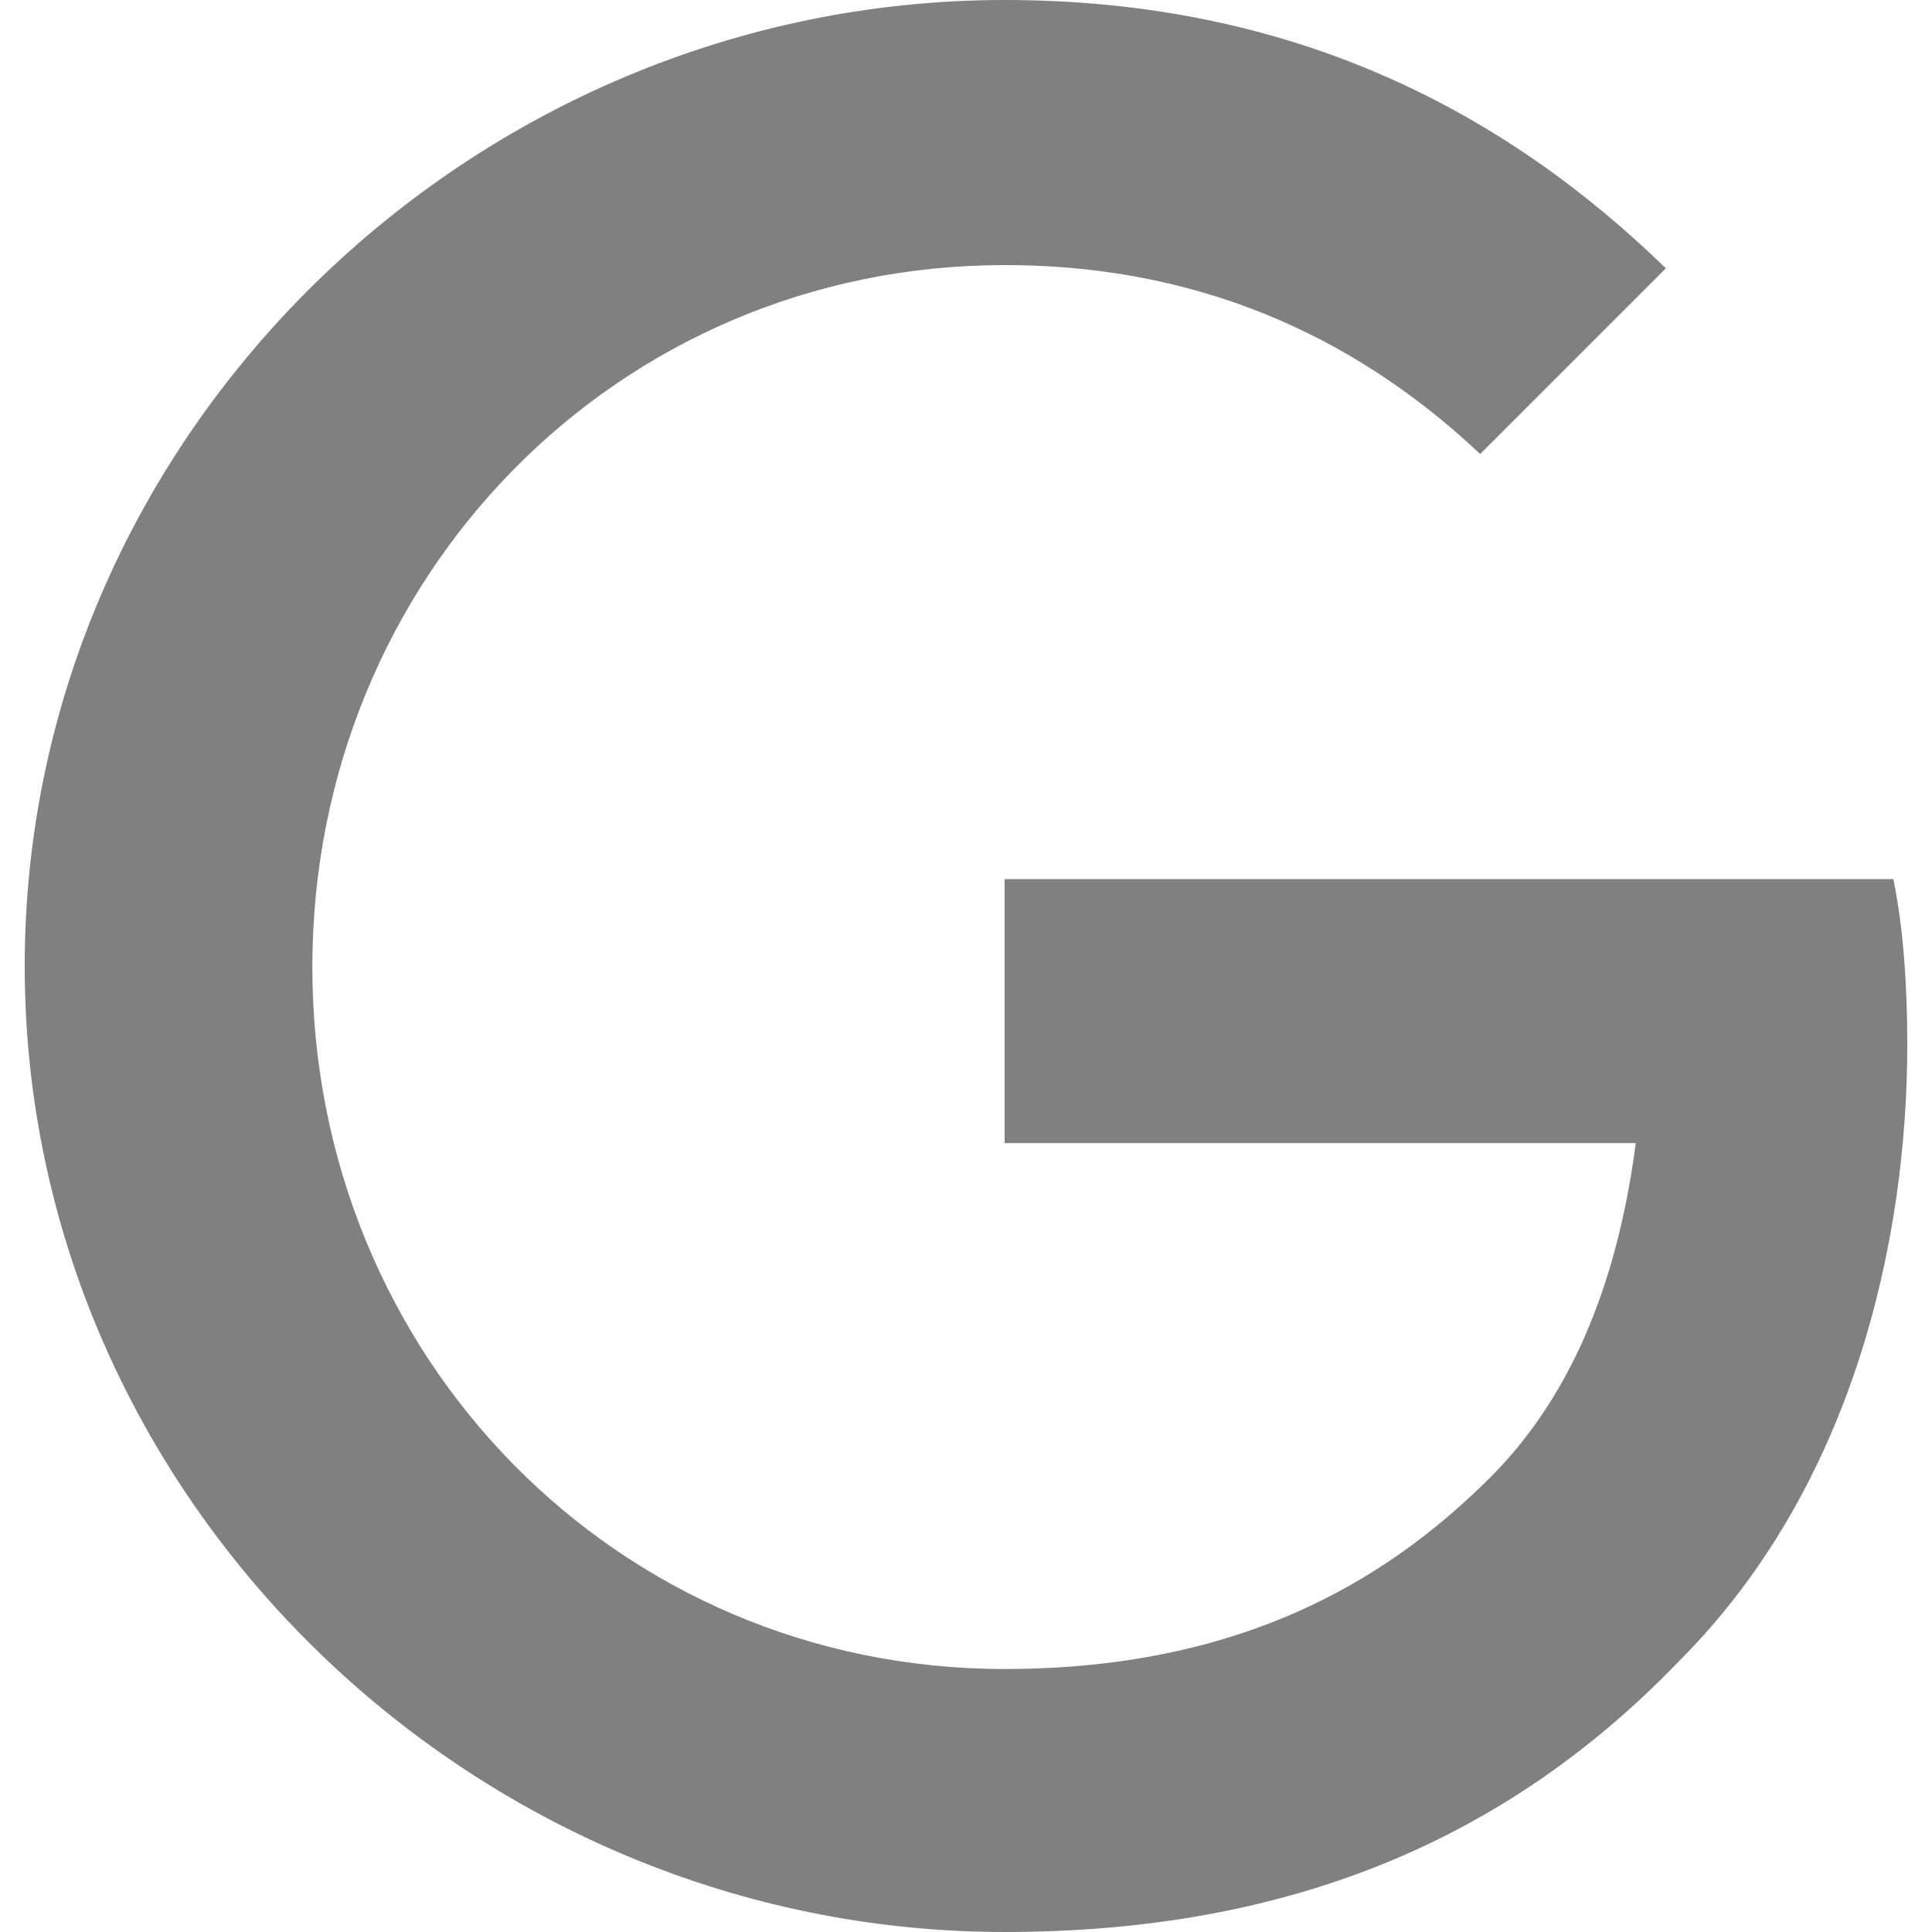
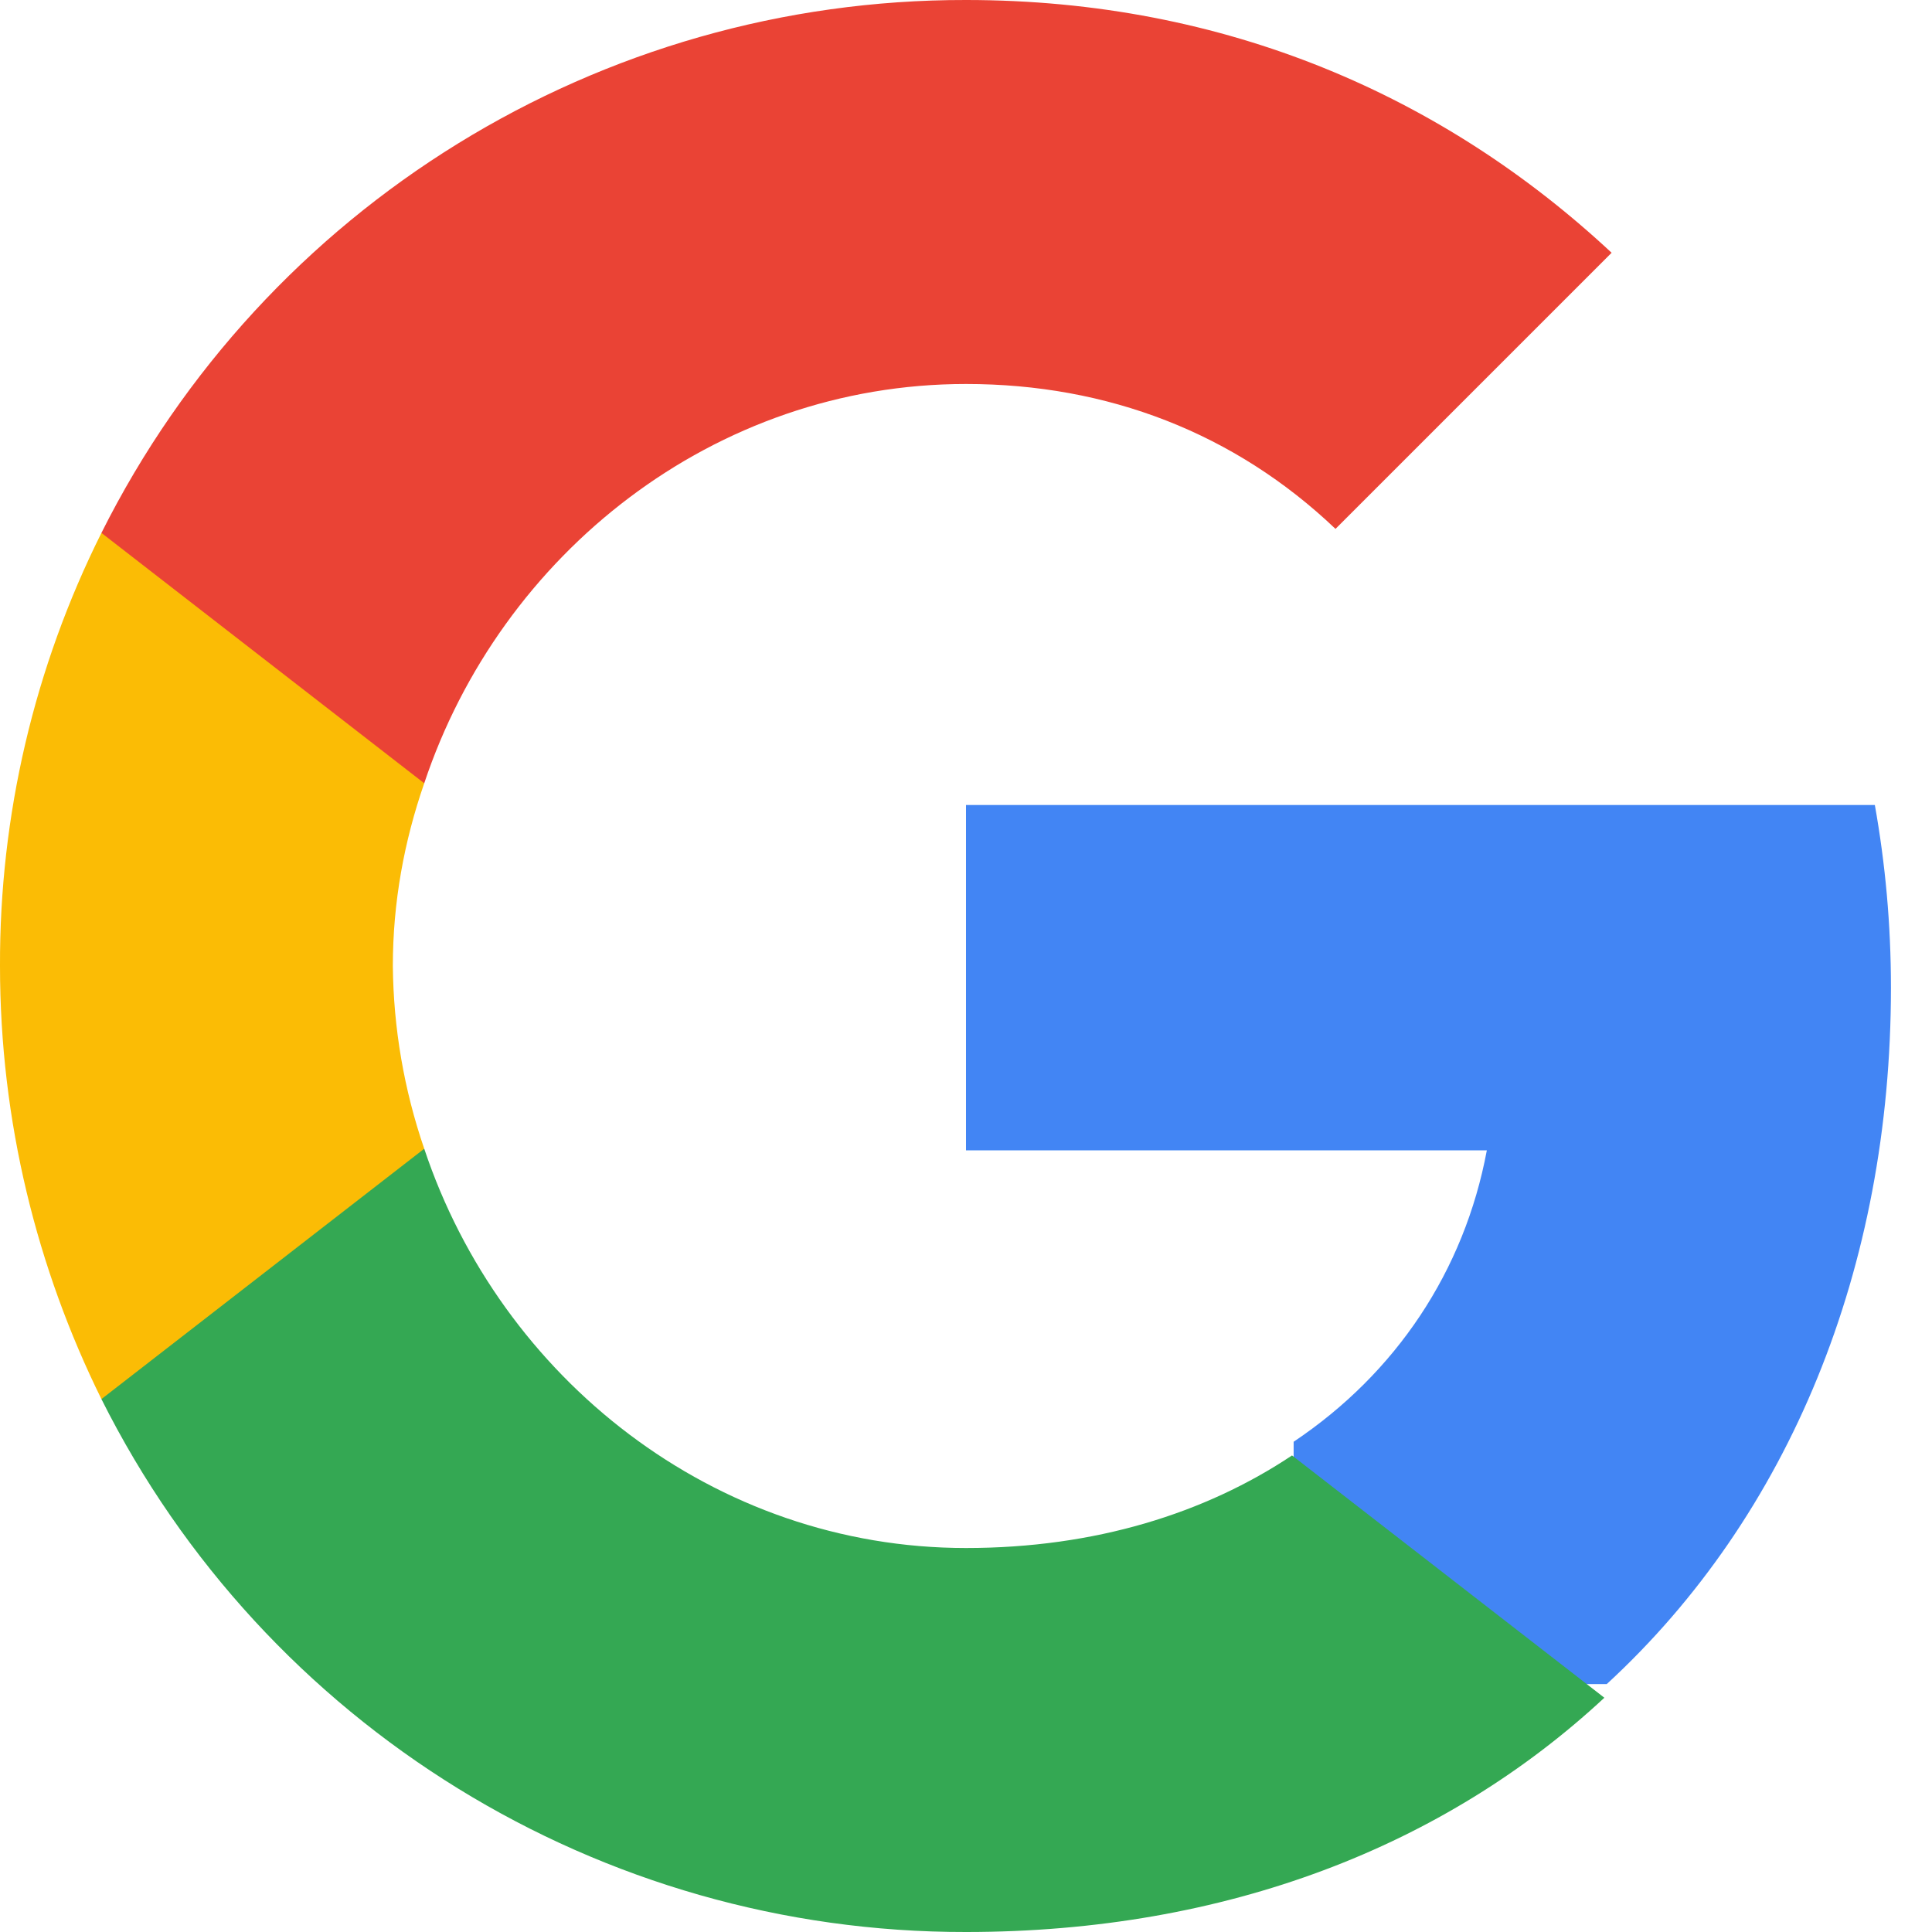
- <svg xmlns="http://www.w3.org/2000/svg" fill="#808080" role="img" viewBox="0 0 24 24">
-   <path d="M12.48 10.92v3.28h7.84c-.24 1.84-.853 3.187-1.787 4.133-1.147 1.147-2.933 2.4-6.053 2.4-4.827 0-8.6-3.893-8.6-8.72s3.773-8.72 8.6-8.72c2.6 0 4.507 1.027 5.907 2.347l2.307-2.307C18.747 1.44 16.133 0 12.48 0 5.867 0 .307 5.387.307 12s5.56 12 12.173 12c3.573 0 6.267-1.173 8.373-3.36 2.16-2.16 2.84-5.213 2.84-7.667 0-.76-.053-1.467-.173-2.053H12.48z" />
+ <svg xmlns="http://www.w3.org/2000/svg" role="img" viewBox="0 0 24 24">
+   <path fill="#4285F4" d="M23.49 12.27c0-.79-.07-1.54-.2-2.27H12v4.29h6.47c-.28 1.5-1.13 2.77-2.4 3.62v3.01h3.89c2.27-2.09 3.53-5.17 3.53-8.65Z" />
+   <path fill="#34A853" d="M12 24c3.24 0 5.95-1.07 7.93-2.91l-3.88-3.01c-1.08.72-2.45 1.15-4.05 1.15-3.13 0-5.78-2.11-6.73-4.96H1.26v3.11A11.99 11.99 0 0 0 12 24Z" />
+   <path fill="#FBBC05" d="M5.27 14.27A7.21 7.21 0 0 1 4.88 12c0-.79.14-1.55.39-2.27V6.62H1.26A11.94 11.94 0 0 0 0 12c0 1.93.46 3.76 1.26 5.38l4.01-3.11Z" />
+   <path fill="#EA4335" d="M12 4.77c1.76 0 3.34.61 4.59 1.8l3.43-3.43C17.94 1.2 15.23 0 12 0A11.99 11.99 0 0 0 1.26 6.62l4.01 3.11C6.22 6.88 8.87 4.77 12 4.77Z" />
</svg>
